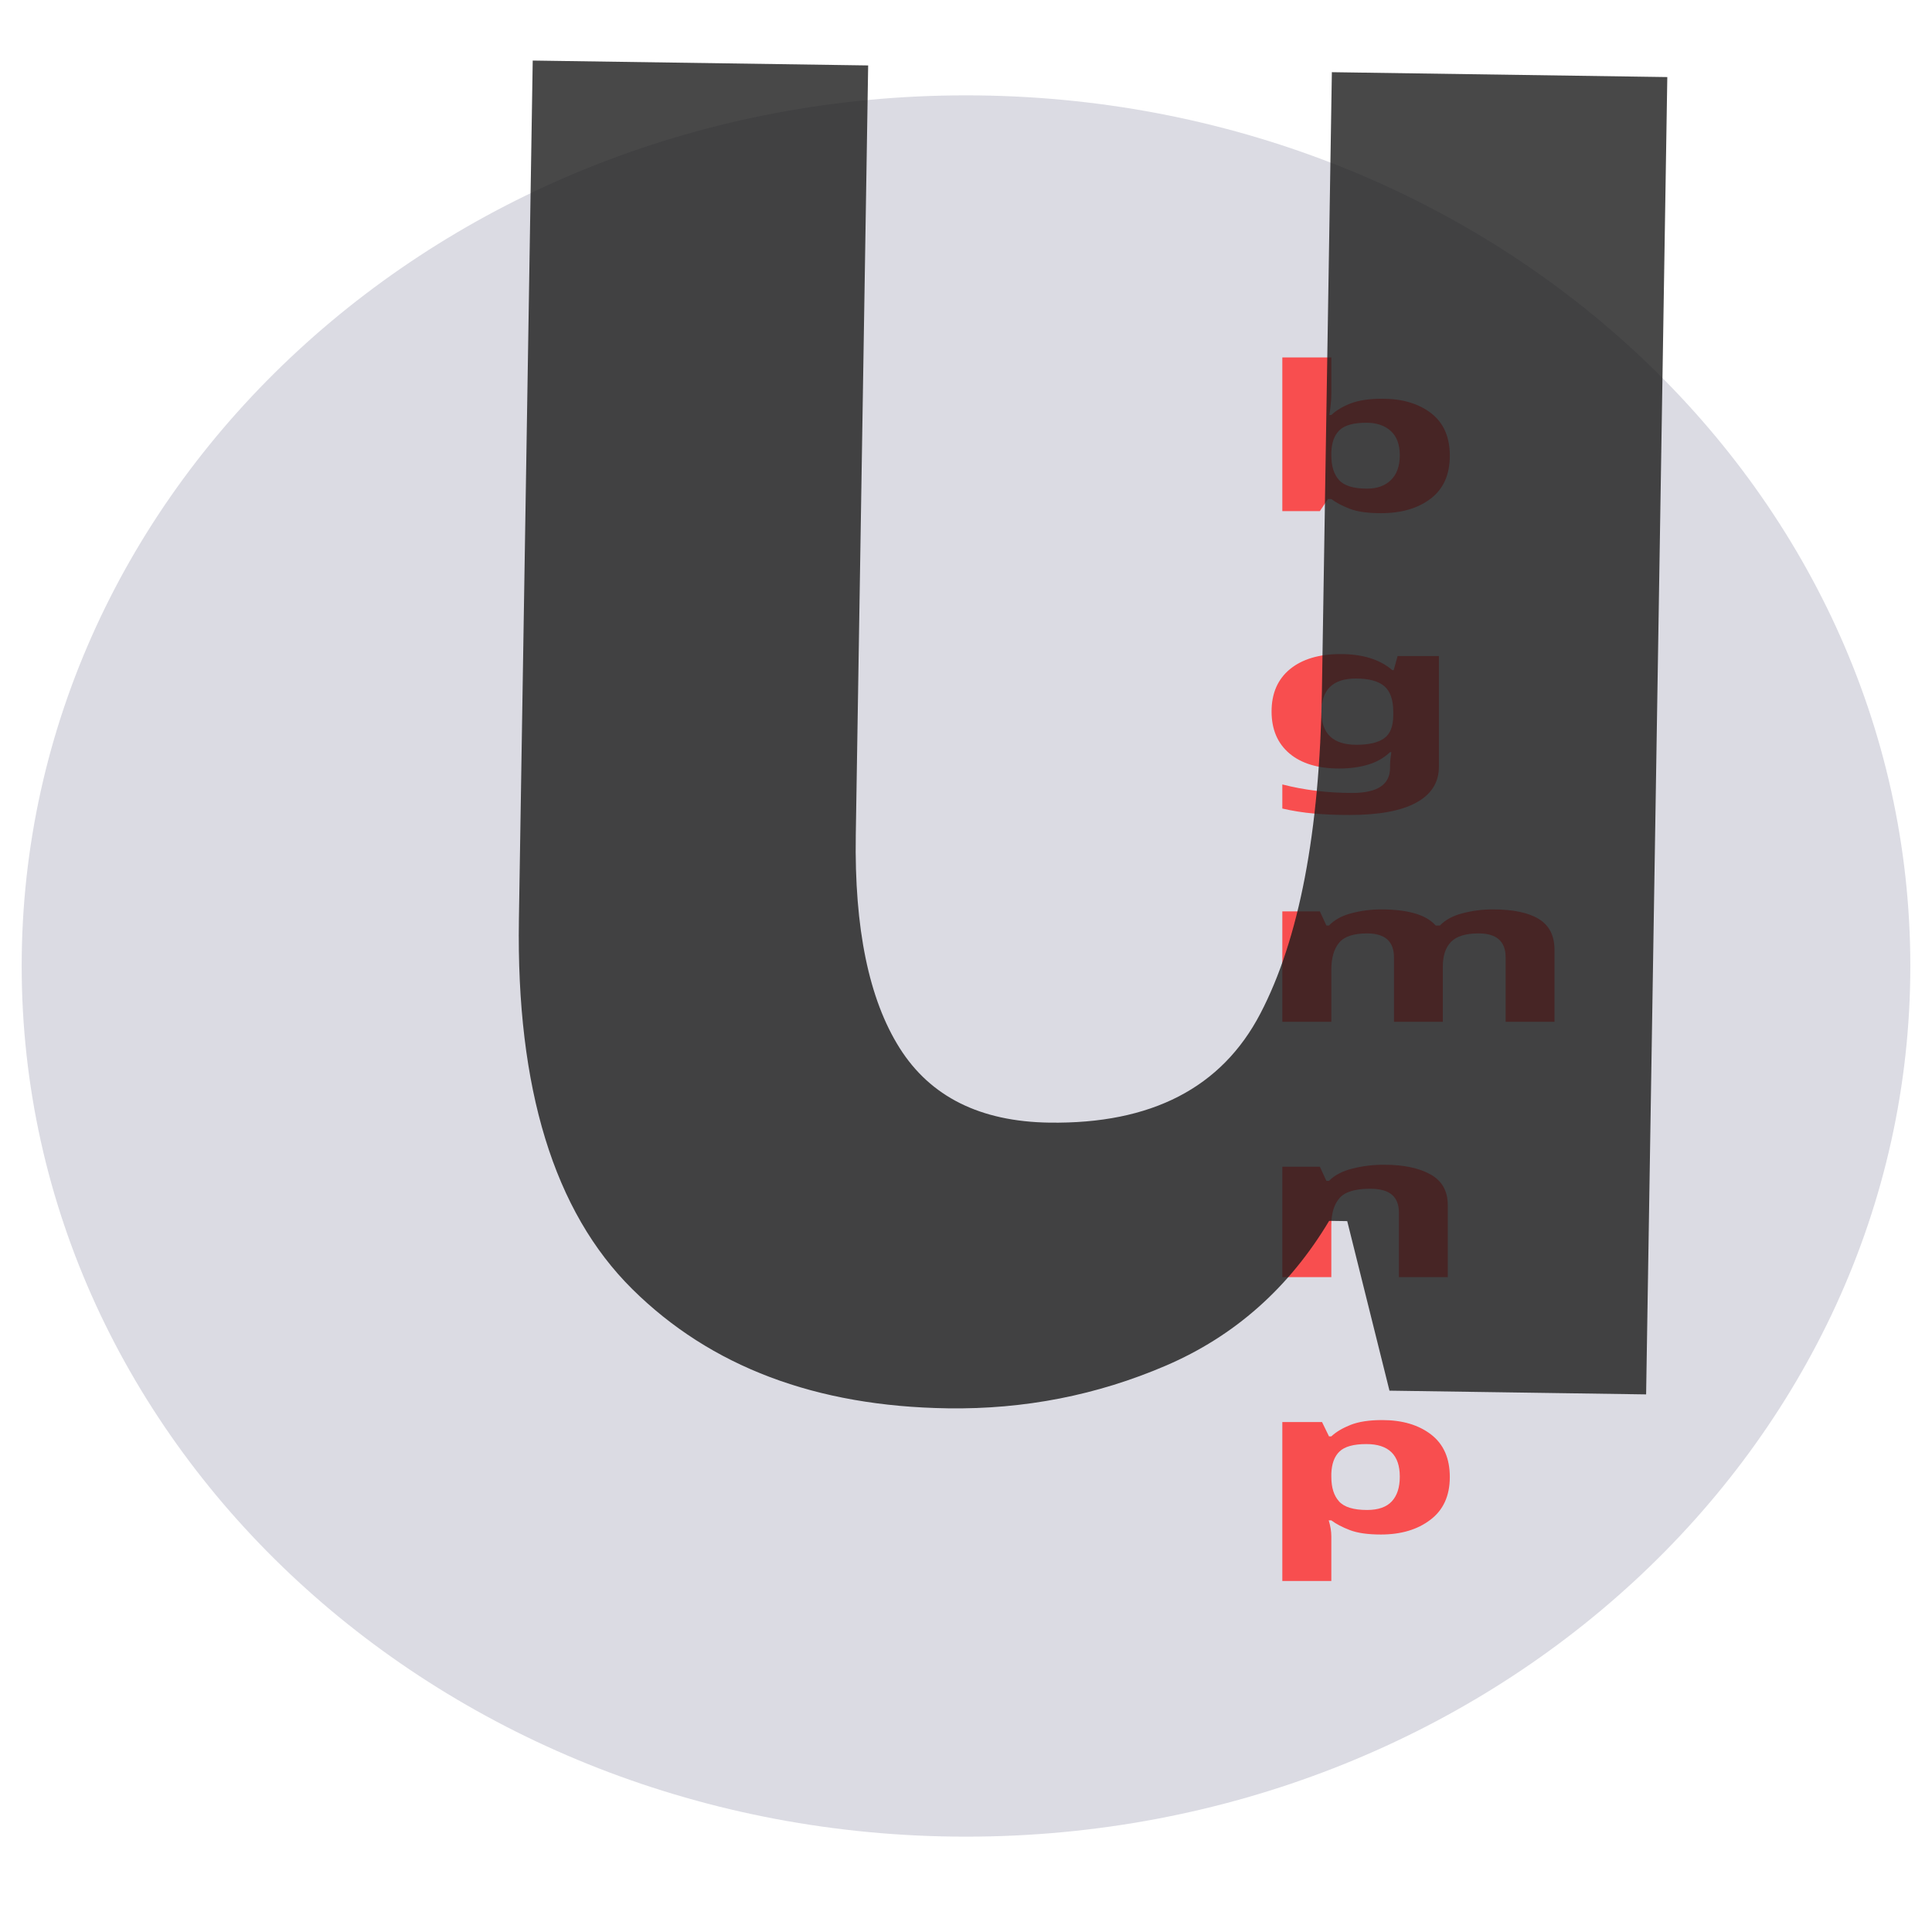
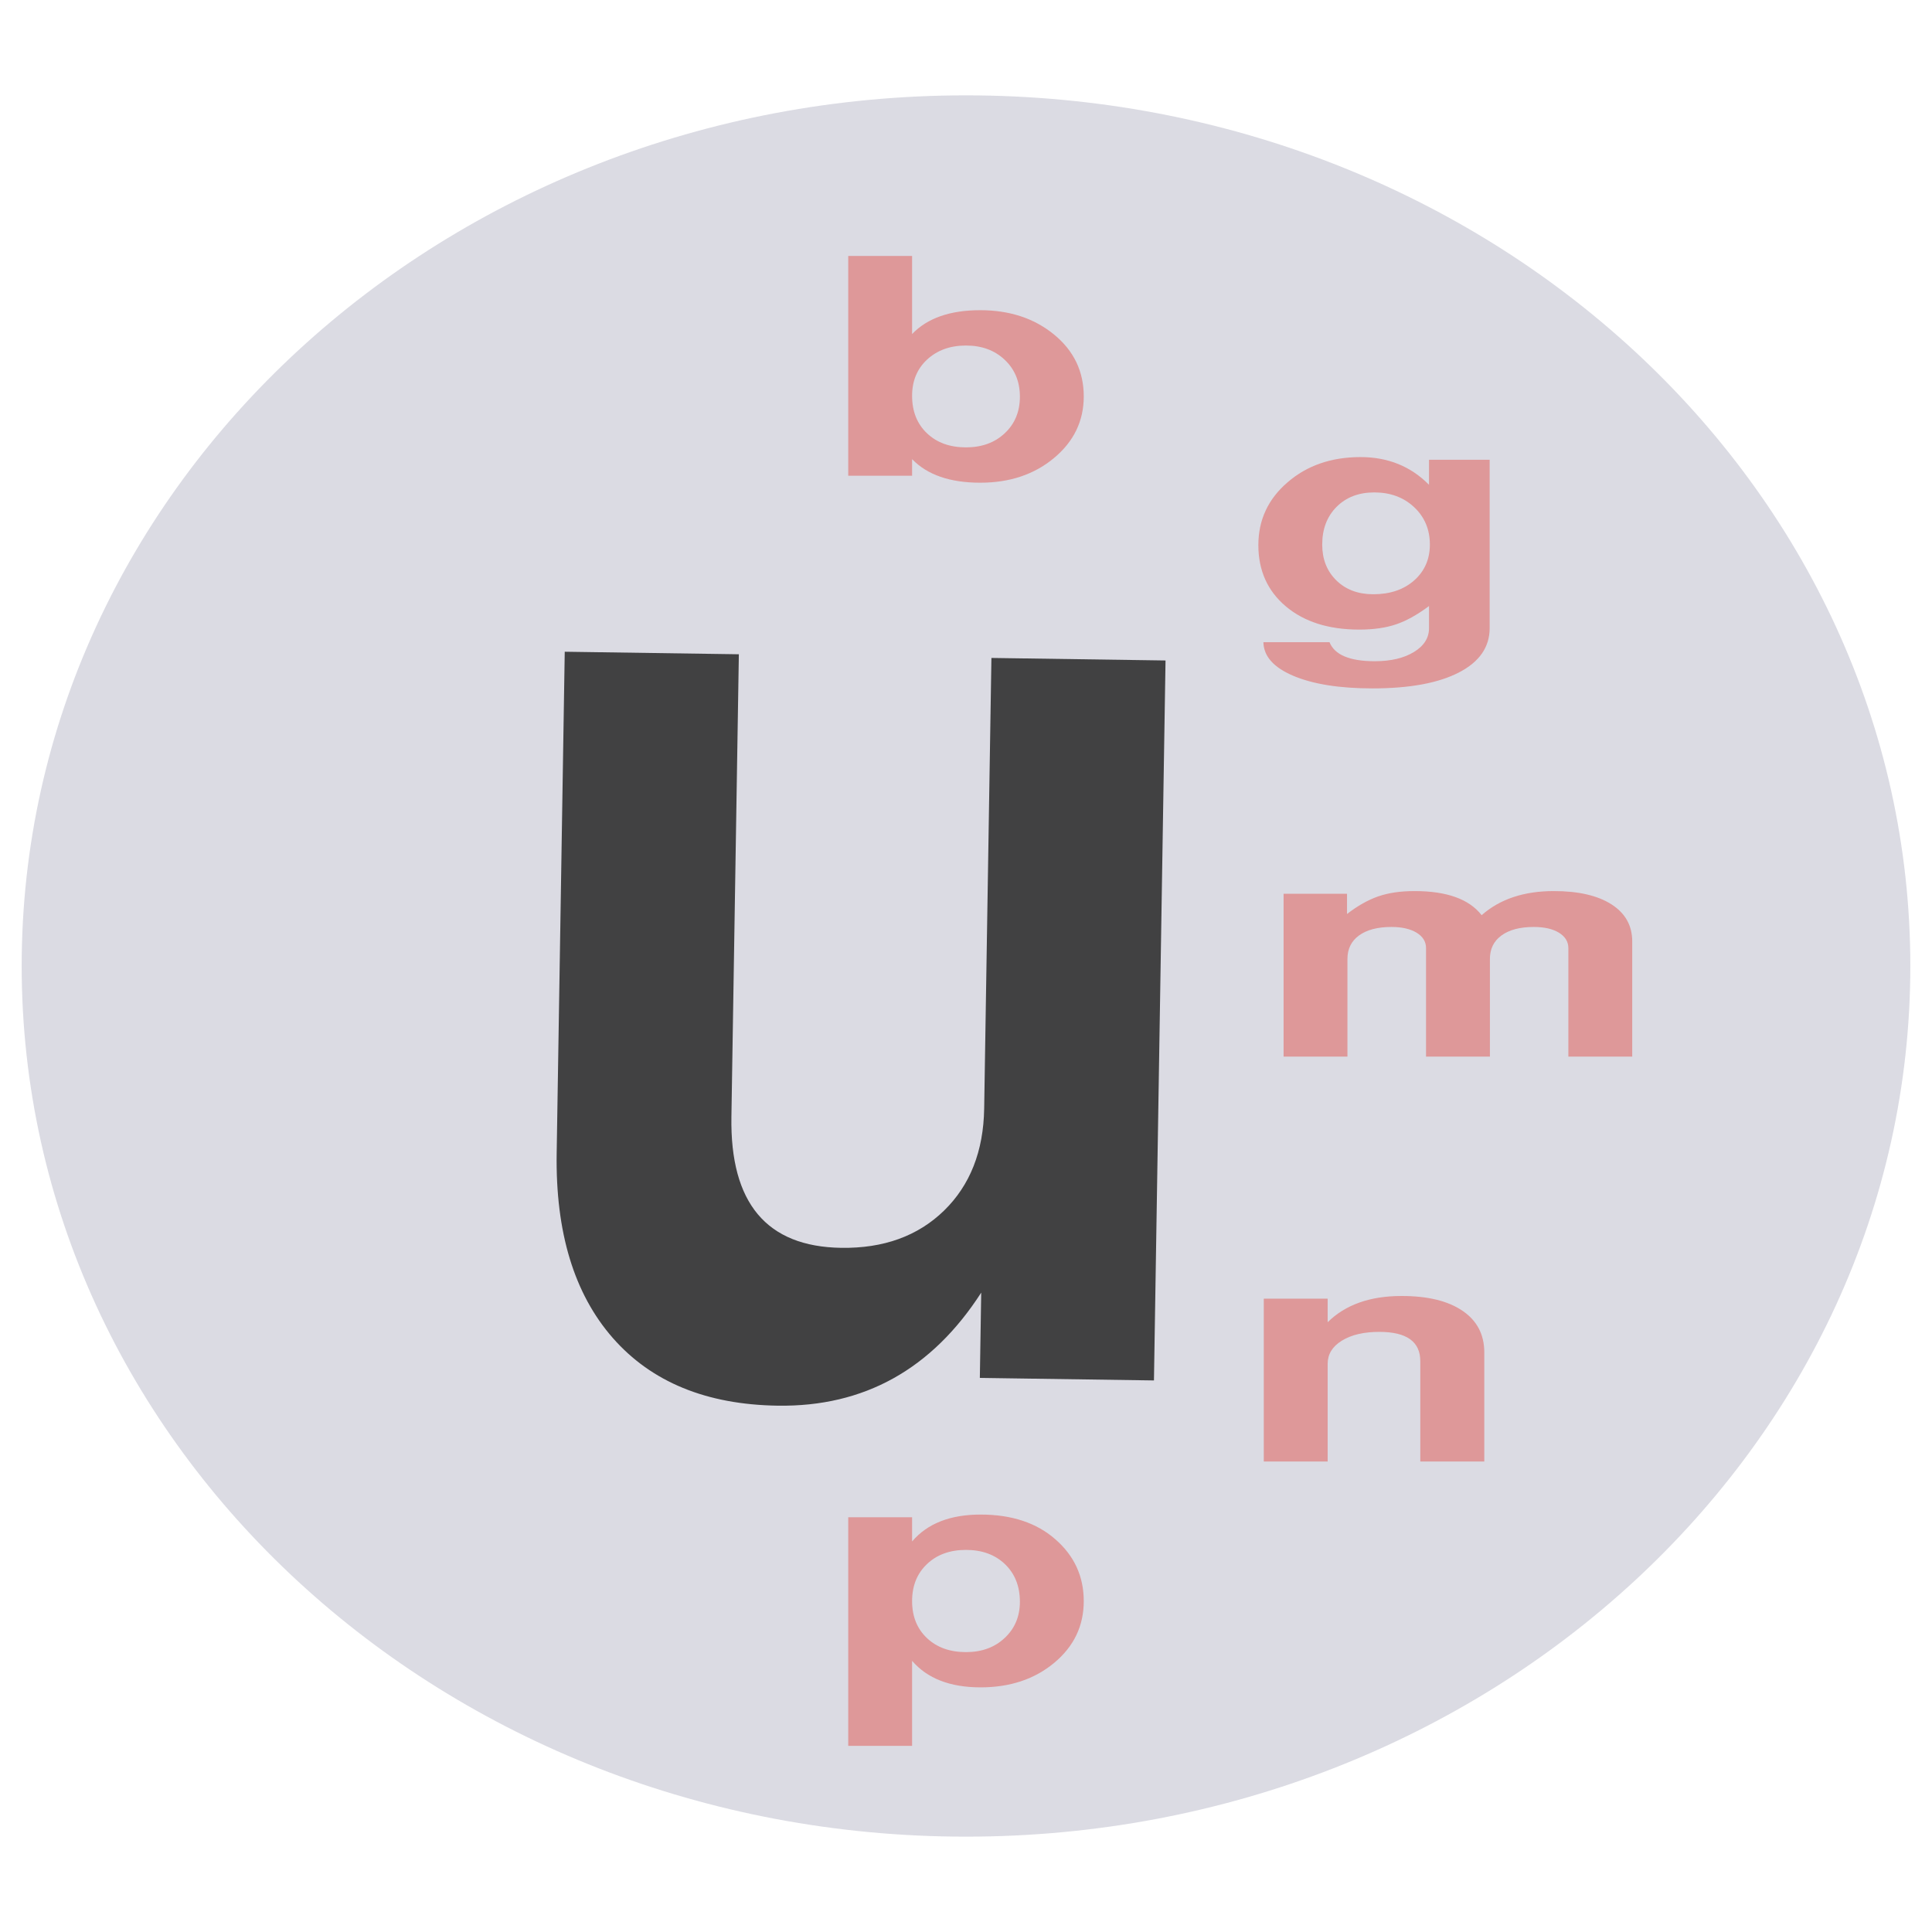
<svg xmlns="http://www.w3.org/2000/svg" width="1000" height="1000" viewBox="0 0 264.583 264.583" version="1.1" id="svg5" xml:space="preserve">
  <defs id="defs2" />
  <g id="layer9">
    <ellipse style="fill:#dbdbe3;fill-opacity:1;stroke-width:1.011" id="path3018" cx="132.292" cy="132.292" rx="129.323" ry="119.234" />
-     <text xml:space="preserve" style="font-weight:bold;font-size:35.278px;font-family:'TH SarabunPSK';-inkscape-font-specification:'TH SarabunPSK Bold';opacity:0.8;fill:#1c2224;fill-opacity:1;fill-rule:evenodd;stroke-width:0.291;paint-order:fill markers stroke" x="135.075" y="89.186" id="text4511" transform="scale(1.274178,0.7848199)">
-       <tspan style="font-style:normal;font-variant:normal;font-weight:bold;font-stretch:normal;font-size:35.278px;font-family:potti;-inkscape-font-specification:'potti Bold';fill:#ff2a2a;stroke-width:0.291" x="135.075" y="89.186" id="tspan4884">b</tspan>
-       <tspan style="font-style:normal;font-variant:normal;font-weight:bold;font-stretch:normal;font-size:35.278px;font-family:potti;-inkscape-font-specification:'potti Bold';fill:#ff2a2a;stroke-width:0.291" x="135.075" y="133.741" id="tspan5067">g</tspan>
-       <tspan style="font-style:normal;font-variant:normal;font-weight:bold;font-stretch:normal;font-size:35.278px;font-family:potti;-inkscape-font-specification:'potti Bold';fill:#ff2a2a;stroke-width:0.291" x="135.075" y="178.295" id="tspan5069">m</tspan>
-       <tspan style="font-style:normal;font-variant:normal;font-weight:bold;font-stretch:normal;font-size:35.278px;font-family:potti;-inkscape-font-specification:'potti Bold';fill:#ff2a2a;stroke-width:0.291" x="135.075" y="222.85" id="tspan5071">n</tspan>
-       <tspan style="font-style:normal;font-variant:normal;font-weight:bold;font-stretch:normal;font-size:35.278px;font-family:potti;-inkscape-font-specification:'potti Bold';fill:#ff2a2a;stroke-width:0.291" x="135.075" y="267.405" id="tspan5221">p</tspan>
+     <text xml:space="preserve" style="font-weight:bold;font-size:35.278px;font-family:'TH SarabunPSK';-inkscape-font-specification:'TH SarabunPSK Bold';opacity:0.8;fill:#de8787;fill-opacity:1;fill-rule:evenodd;stroke-width:0.235;paint-order:fill markers stroke" x="91.132" y="-24.33" id="text4511-3-2" transform="scale(1.230164,0.8129)">
+       <tspan style="font-style:normal;font-variant:normal;font-weight:bold;font-stretch:normal;font-size:35.278px;font-family:FreeSans;-inkscape-font-specification:'FreeSans Bold';fill:#de8787;stroke-width:0.235" x="91.132" y="-24.33" id="tspan4513-6-9" />
+       <tspan style="font-style:normal;font-variant:normal;font-weight:bold;font-stretch:normal;font-size:35.278px;font-family:FreeSans;-inkscape-font-specification:'FreeSans Bold';fill:#de8787;stroke-width:0.235" x="91.132" y="20.729" id="tspan4517-7-3" />
+       <tspan style="font-style:normal;font-variant:normal;font-weight:bold;font-stretch:normal;font-size:50.8px;font-family:FreeSans;-inkscape-font-specification:'FreeSans Bold';fill:#de8787;stroke-width:0.235" x="91.132" y="80.147" id="tspan4519-5-1">b</tspan>
+       <tspan style="font-style:normal;font-variant:normal;font-weight:bold;font-stretch:normal;font-size:35.278px;font-family:FreeSans;-inkscape-font-specification:'FreeSans Bold';fill:#de8787;stroke-width:0.235" x="91.132" y="128.326" id="tspan4525-3-9" />
+     </text>
+     <text xml:space="preserve" style="font-weight:bold;font-size:35.278px;font-family:'TH SarabunPSK';-inkscape-font-specification:'TH SarabunPSK Bold';opacity:0.8;fill:#de8787;fill-opacity:1;fill-rule:evenodd;stroke-width:0.235;paint-order:fill markers stroke" x="138.055" y="0.415" id="text4511-3-5" transform="scale(1.230164,0.8129)">
+       <tspan style="font-style:normal;font-variant:normal;font-weight:bold;font-stretch:normal;font-size:35.278px;font-family:FreeSans;-inkscape-font-specification:'FreeSans Bold';fill:#de8787;stroke-width:0.235" x="138.055" y="0.415" id="tspan4513-6-6" />
+       <tspan style="font-style:normal;font-variant:normal;font-weight:bold;font-stretch:normal;font-size:35.278px;font-family:FreeSans;-inkscape-font-specification:'FreeSans Bold';fill:#de8787;stroke-width:0.235" x="138.055" y="45.474" id="tspan4517-7-2" />
+       <tspan style="font-style:normal;font-variant:normal;font-weight:bold;font-stretch:normal;font-size:50.8px;font-family:FreeSans;-inkscape-font-specification:'FreeSans Bold';fill:#de8787;stroke-width:0.235" x="138.055" y="104.892" id="tspan4519-5-9">g</tspan>
+       <tspan style="font-style:normal;font-variant:normal;font-weight:bold;font-stretch:normal;font-size:35.278px;font-family:FreeSans;-inkscape-font-specification:'FreeSans Bold';fill:#de8787;stroke-width:0.235" x="138.055" y="153.071" id="tspan4525-3-1" />
+     </text>
+     <text xml:space="preserve" style="font-weight:bold;font-size:35.278px;font-family:'TH SarabunPSK';-inkscape-font-specification:'TH SarabunPSK Bold';opacity:0.8;fill:#de8787;fill-opacity:1;fill-rule:evenodd;stroke-width:0.235;paint-order:fill markers stroke" x="137.394" y="141.745" id="text4511-3-5-2" transform="scale(1.230164,0.8129)">
+       <tspan style="font-style:normal;font-variant:normal;font-weight:bold;font-stretch:normal;font-size:35.278px;font-family:FreeSans;-inkscape-font-specification:'FreeSans Bold';fill:#de8787;stroke-width:0.235" x="137.394" y="141.745" id="tspan4513-6-6-7" />
+       <tspan style="font-style:normal;font-variant:normal;font-weight:bold;font-stretch:normal;font-size:35.278px;font-family:FreeSans;-inkscape-font-specification:'FreeSans Bold';fill:#de8787;stroke-width:0.235" x="137.394" y="186.804" id="tspan4517-7-2-0" />
+       <tspan style="font-style:normal;font-variant:normal;font-weight:bold;font-stretch:normal;font-size:50.8px;font-family:FreeSans;-inkscape-font-specification:'FreeSans Bold';fill:#de8787;stroke-width:0.235" x="137.394" y="246.222" id="tspan4519-5-9-9">n</tspan>
+       <tspan style="font-style:normal;font-variant:normal;font-weight:bold;font-stretch:normal;font-size:35.278px;font-family:FreeSans;-inkscape-font-specification:'FreeSans Bold';fill:#de8787;stroke-width:0.235" x="137.394" y="294.401" id="tspan4525-3-1-3" />
+     </text>
+     <text xml:space="preserve" style="font-weight:bold;font-size:35.278px;font-family:'TH SarabunPSK';-inkscape-font-specification:'TH SarabunPSK Bold';opacity:0.8;fill:#de8787;fill-opacity:1;fill-rule:evenodd;stroke-width:0.235;paint-order:fill markers stroke" x="139.597" y="73.53" id="text4511-3-5-2-3" transform="scale(1.230164,0.8129)">
+       <tspan style="font-style:normal;font-variant:normal;font-weight:bold;font-stretch:normal;font-size:35.278px;font-family:FreeSans;-inkscape-font-specification:'FreeSans Bold';fill:#de8787;stroke-width:0.235" x="139.597" y="73.53" id="tspan4513-6-6-7-6" />
+       <tspan style="font-style:normal;font-variant:normal;font-weight:bold;font-stretch:normal;font-size:35.278px;font-family:FreeSans;-inkscape-font-specification:'FreeSans Bold';fill:#de8787;stroke-width:0.235" x="139.597" y="118.59" id="tspan4517-7-2-0-7" />
+       <tspan style="font-style:normal;font-variant:normal;font-weight:bold;font-stretch:normal;font-size:50.8px;font-family:FreeSans;-inkscape-font-specification:'FreeSans Bold';fill:#de8787;stroke-width:0.235" x="139.597" y="178.007" id="tspan4519-5-9-9-5">m</tspan>
+       <tspan style="font-style:normal;font-variant:normal;font-weight:bold;font-stretch:normal;font-size:35.278px;font-family:FreeSans;-inkscape-font-specification:'FreeSans Bold';fill:#de8787;stroke-width:0.235" x="139.597" y="226.187" id="tspan4525-3-1-3-3" />
+     </text>
+     <text xml:space="preserve" style="font-weight:bold;font-size:35.278px;font-family:'TH SarabunPSK';-inkscape-font-specification:'TH SarabunPSK Bold';opacity:0.8;fill:#de8787;fill-opacity:1;fill-rule:evenodd;stroke-width:0.235;paint-order:fill markers stroke" x="91.132" y="178.57" id="text4511-3-5-2-6-1" transform="scale(1.230164,0.8129)">
+       <tspan style="font-style:normal;font-variant:normal;font-weight:bold;font-stretch:normal;font-size:35.278px;font-family:FreeSans;-inkscape-font-specification:'FreeSans Bold';fill:#de8787;stroke-width:0.235" x="91.132" y="178.57" id="tspan4513-6-6-7-0-8" />
+       <tspan style="font-style:normal;font-variant:normal;font-weight:bold;font-stretch:normal;font-size:35.278px;font-family:FreeSans;-inkscape-font-specification:'FreeSans Bold';fill:#de8787;stroke-width:0.235" x="91.132" y="223.63" id="tspan4517-7-2-0-6-7" />
+       <tspan style="font-style:normal;font-variant:normal;font-weight:bold;font-stretch:normal;font-size:50.8px;font-family:FreeSans;-inkscape-font-specification:'FreeSans Bold';fill:#de8787;stroke-width:0.235" x="91.132" y="283.047" id="tspan4519-5-9-9-2-9">p</tspan>
+       <tspan style="font-style:normal;font-variant:normal;font-weight:bold;font-stretch:normal;font-size:35.278px;font-family:FreeSans;-inkscape-font-specification:'FreeSans Bold';fill:#de8787;stroke-width:0.235" x="91.132" y="331.227" id="tspan4525-3-1-3-6-2" />
    </text>
  </g>
  <g id="layer1">
-     <text xml:space="preserve" style="font-weight:bold;font-size:319.195px;font-family:'TH SarabunPSK';-inkscape-font-specification:'TH SarabunPSK Bold';opacity:0.8;fill:#1a1a1a;fill-opacity:1;fill-rule:evenodd;stroke-width:1.662;paint-order:fill markers stroke" x="51.717" y="181.268" id="text4322" transform="matrix(0.9658324,0.0140558,-0.01664678,1.035134,0,0)">
-       <tspan id="tspan4320" style="fill:#1a1a1a;stroke-width:1.662" x="51.717" y="181.268">u</tspan>
+     <text xml:space="preserve" style="font-weight:bold;font-size:176.389px;font-family:'TH SarabunPSK';-inkscape-font-specification:'TH SarabunPSK Bold';opacity:0.8;fill:#1a1a1a;fill-opacity:1;fill-rule:evenodd;stroke-width:1.662;paint-order:fill markers stroke" x="70.075" y="180.364" id="text4322" transform="matrix(0.9658324,0.0140558,-0.01664678,1.035134,0,0)">
+       <tspan id="tspan4320" style="font-style:normal;font-variant:normal;font-weight:bold;font-stretch:normal;font-size:176.389px;font-family:FreeSans;-inkscape-font-specification:'FreeSans Bold';fill:#1a1a1a;stroke-width:1.662" x="70.075" y="180.364">u</tspan>
    </text>
    <text xml:space="preserve" style="font-weight:bold;font-size:50.8px;font-family:'TH SarabunPSK';-inkscape-font-specification:'TH SarabunPSK Bold';opacity:0.8;fill:#9a605c;fill-opacity:1;fill-rule:evenodd;stroke-width:1.264;paint-order:fill markers stroke" x="115.248" y="149.4" id="text4322-3" transform="scale(1.105965,0.9041878)">
      <tspan style="font-size:50.8px;fill:#1c2224;stroke-width:1.264" x="115.248" y="149.4" id="tspan4453" />
    </text>
  </g>
</svg>
